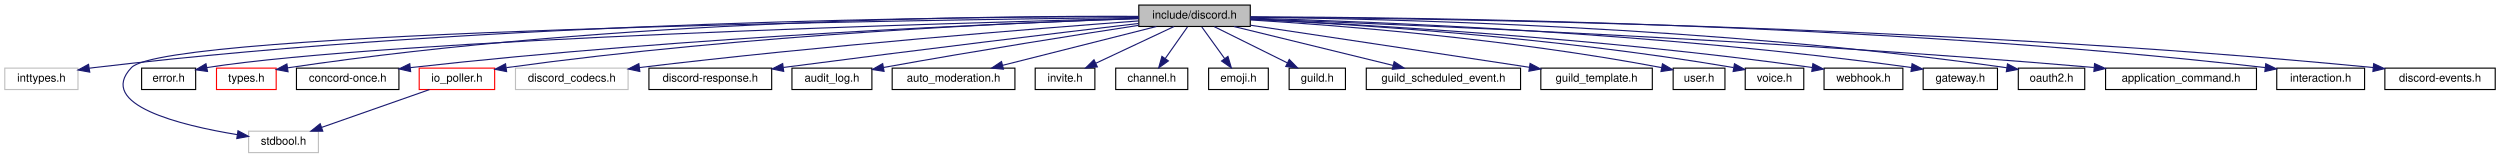
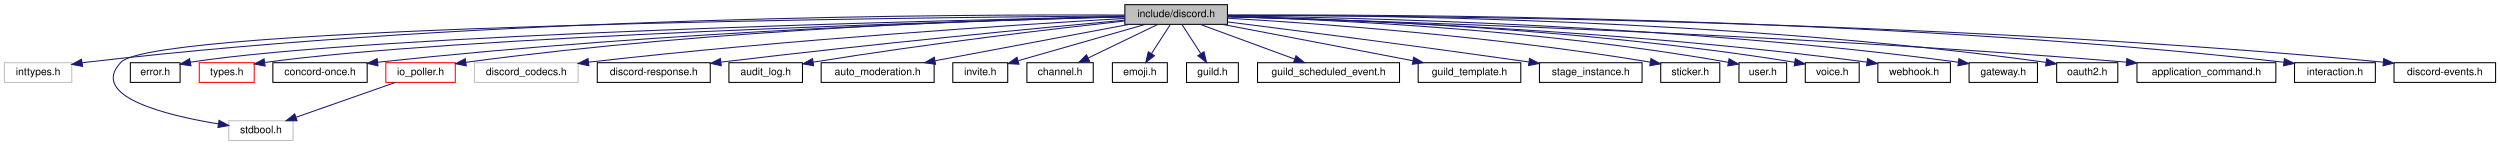
- <svg xmlns="http://www.w3.org/2000/svg" xmlns:xlink="http://www.w3.org/1999/xlink" width="2220pt" height="140pt" viewBox="0.00 0.00 2219.50 140.00">
+ <svg xmlns="http://www.w3.org/2000/svg" xmlns:xlink="http://www.w3.org/1999/xlink" width="2412pt" height="140pt" viewBox="0.00 0.00 2411.50 140.00">
  <g id="graph0" class="graph" transform="scale(1 1) rotate(0) translate(4 136)">
    <g id="node1" class="node">
      <g id="a_node1">
        <a xlink:title="Public functions and datatypes.">
-           <polygon fill="#bfbfbf" stroke="black" points="1007,-112.5 1007,-131.5 1106,-131.5 1106,-112.5 1007,-112.5" />
-           <text text-anchor="middle" x="1056.5" y="-119.5" font-family="Helvetica,sans-Serif" font-size="10.00">include/discord.h</text>
+           <polygon fill="#bfbfbf" stroke="black" points="1081,-112.5 1081,-131.5 1180,-131.5 1180,-112.5 1081,-112.5" />
+           <text text-anchor="middle" x="1130.5" y="-119.5" font-family="Helvetica,sans-Serif" font-size="10.00">include/discord.h</text>
        </a>
      </g>
    </g>
    <g id="node2" class="node">
      <g id="a_node2">
        <a xlink:title=" ">
          <polygon fill="none" stroke="#bfbfbf" points="0,-56.5 0,-75.5 65,-75.5 65,-56.5 0,-56.5" />
          <text text-anchor="middle" x="32.5" y="-63.5" font-family="Helvetica,sans-Serif" font-size="10.00">inttypes.h</text>
        </a>
      </g>
    </g>
    <g id="edge1" class="edge">
-       <path fill="none" stroke="midnightblue" d="M1006.99,-121.22C863.17,-121.31 433.19,-117.79 79.5,-76 78.03,-75.83 76.54,-75.63 75.03,-75.42" />
-       <polygon fill="midnightblue" stroke="midnightblue" points="75.44,-71.95 65.02,-73.85 74.36,-78.86 75.44,-71.95" />
+       <path fill="none" stroke="midnightblue" d="M1080.78,-121.45C929.7,-122.26 462.95,-120.68 79.5,-76 78.03,-75.83 76.54,-75.64 75.03,-75.43" />
+       <polygon fill="midnightblue" stroke="midnightblue" points="75.44,-71.95 65.02,-73.87 74.36,-78.87 75.44,-71.95" />
    </g>
    <g id="node3" class="node">
      <g id="a_node3">
        <a xlink:title=" ">
          <polygon fill="none" stroke="#bfbfbf" points="216.5,-0.5 216.5,-19.5 278.5,-19.5 278.5,-0.5 216.5,-0.5" />
          <text text-anchor="middle" x="247.5" y="-7.5" font-family="Helvetica,sans-Serif" font-size="10.00">stdbool.h</text>
        </a>
      </g>
    </g>
    <g id="edge2" class="edge">
-       <path fill="none" stroke="midnightblue" d="M1006.95,-120.51C816.89,-118.4 143.6,-108.62 112.5,-76 81.01,-42.98 156.06,-24.69 206.43,-16.45" />
-       <polygon fill="midnightblue" stroke="midnightblue" points="207.1,-19.89 216.45,-14.89 206.03,-12.97 207.1,-19.89" />
+       <path fill="none" stroke="midnightblue" d="M1080.85,-120.69C881.24,-119.2 146.3,-111.33 112.5,-76 80.96,-43.03 156.03,-24.72 206.41,-16.47" />
+       <polygon fill="midnightblue" stroke="midnightblue" points="207.09,-19.9 216.43,-14.9 206.01,-12.99 207.09,-19.9" />
    </g>
    <g id="node4" class="node">
      <g id="a_node4">
        <a xlink:href="error_8h.html" target="_top" xlink:title=" ">
          <polygon fill="none" stroke="black" points="121.5,-56.5 121.5,-75.5 169.5,-75.5 169.5,-56.5 121.5,-56.5" />
          <text text-anchor="middle" x="145.5" y="-63.5" font-family="Helvetica,sans-Serif" font-size="10.00">error.h</text>
        </a>
      </g>
    </g>
    <g id="edge3" class="edge">
-       <path fill="none" stroke="midnightblue" d="M1006.73,-119.8C845.81,-115.73 340.77,-101.2 179.5,-76 179.4,-75.98 179.3,-75.97 179.19,-75.95" />
-       <polygon fill="midnightblue" stroke="midnightblue" points="180.01,-72.55 169.51,-74.02 178.63,-79.41 180.01,-72.55" />
+       <path fill="none" stroke="midnightblue" d="M1080.73,-120.03C911.02,-116.52 355.82,-103.19 179.5,-76 179.4,-75.98 179.3,-75.97 179.19,-75.95" />
+       <polygon fill="midnightblue" stroke="midnightblue" points="180,-72.54 169.51,-74.03 178.64,-79.41 180,-72.54" />
    </g>
    <g id="node5" class="node">
      <g id="a_node5">
        <a xlink:href="types_8h.html" target="_top" xlink:title=" ">
          <polygon fill="none" stroke="red" points="188,-56.5 188,-75.5 241,-75.5 241,-56.5 188,-56.5" />
          <text text-anchor="middle" x="214.5" y="-63.5" font-family="Helvetica,sans-Serif" font-size="10.00">types.h</text>
        </a>
      </g>
    </g>
    <g id="edge4" class="edge">
-       <path fill="none" stroke="midnightblue" d="M1006.64,-121.48C881.11,-121.99 541.95,-119.06 251.02,-75.74" />
-       <polygon fill="midnightblue" stroke="midnightblue" points="251.53,-72.28 241.12,-74.25 250.49,-79.2 251.53,-72.28" />
+       <path fill="none" stroke="midnightblue" d="M1080.85,-119.73C922.81,-115.49 431.77,-100.75 251.28,-75.73" />
+       <polygon fill="midnightblue" stroke="midnightblue" points="251.52,-72.23 241.12,-74.27 250.52,-79.16 251.52,-72.23" />
    </g>
    <g id="node6" class="node">
      <g id="a_node6">
        <a xlink:href="concord-once_8h.html" target="_top" xlink:title="Initialized once.">
          <polygon fill="none" stroke="black" points="259,-56.5 259,-75.5 350,-75.5 350,-56.5 259,-56.5" />
          <text text-anchor="middle" x="304.5" y="-63.5" font-family="Helvetica,sans-Serif" font-size="10.00">concord-once.h</text>
        </a>
      </g>
    </g>
    <g id="edge5" class="edge">
-       <path fill="none" stroke="midnightblue" d="M1006.91,-119.46C894.02,-115.61 609.01,-103.85 360.03,-75.94" />
-       <polygon fill="midnightblue" stroke="midnightblue" points="360.4,-72.46 350.07,-74.81 359.61,-79.41 360.4,-72.46" />
+       <path fill="none" stroke="midnightblue" d="M1080.74,-119.89C959.43,-116.79 638.66,-106.28 360.37,-75.96" />
+       <polygon fill="midnightblue" stroke="midnightblue" points="360.39,-72.45 350.07,-74.83 359.63,-79.4 360.39,-72.45" />
    </g>
    <g id="node7" class="node">
      <g id="a_node7">
        <a xlink:href="io__poller_8h.html" target="_top" xlink:title=" ">
          <polygon fill="none" stroke="red" points="368,-56.5 368,-75.5 435,-75.5 435,-56.5 368,-56.5" />
          <text text-anchor="middle" x="401.5" y="-63.5" font-family="Helvetica,sans-Serif" font-size="10.00">io_poller.h</text>
        </a>
      </g>
    </g>
    <g id="edge6" class="edge">
-       <path fill="none" stroke="midnightblue" d="M1006.68,-119.58C903.71,-116.16 659.84,-105.56 445.41,-75.93" />
-       <polygon fill="midnightblue" stroke="midnightblue" points="445.62,-72.42 435.23,-74.5 444.65,-79.35 445.62,-72.42" />
+       <path fill="none" stroke="midnightblue" d="M1080.76,-120.13C968.94,-117.67 689.09,-108.64 445.34,-75.9" />
+       <polygon fill="midnightblue" stroke="midnightblue" points="445.6,-72.41 435.22,-74.53 444.66,-79.34 445.6,-72.41" />
    </g>
    <g id="node8" class="node">
      <g id="a_node8">
        <a xlink:title=" ">
          <polygon fill="none" stroke="#bfbfbf" points="453.5,-56.5 453.5,-75.5 553.5,-75.5 553.5,-56.5 453.5,-56.5" />
          <text text-anchor="middle" x="503.5" y="-63.5" font-family="Helvetica,sans-Serif" font-size="10.00">discord_codecs.h</text>
        </a>
      </g>
    </g>
    <g id="edge8" class="edge">
-       <path fill="none" stroke="midnightblue" d="M1006.72,-117.41C917.64,-110.78 725.2,-95.49 563.5,-76 563.4,-75.99 563.3,-75.98 563.2,-75.96" />
-       <polygon fill="midnightblue" stroke="midnightblue" points="563.92,-72.53 553.56,-74.73 563.04,-79.47 563.92,-72.53" />
+       <path fill="none" stroke="midnightblue" d="M1080.71,-118.22C981.89,-112.44 754.07,-97.83 563.5,-76 563.4,-75.99 563.3,-75.98 563.2,-75.97" />
+       <polygon fill="midnightblue" stroke="midnightblue" points="563.91,-72.53 553.56,-74.77 563.05,-79.47 563.91,-72.53" />
    </g>
    <g id="node9" class="node">
      <g id="a_node9">
        <a xlink:href="discord-response_8h.html" target="_top" xlink:title="Generic macros for initializing a discord_response and return handles.">
          <polygon fill="none" stroke="black" points="572,-56.5 572,-75.5 681,-75.5 681,-56.5 572,-56.5" />
          <text text-anchor="middle" x="626.5" y="-63.5" font-family="Helvetica,sans-Serif" font-size="10.00">discord-response.h</text>
        </a>
      </g>
    </g>
    <g id="edge9" class="edge">
-       <path fill="none" stroke="midnightblue" d="M1006.74,-115.16C938.22,-107.06 810.7,-91.75 691.35,-76.09" />
-       <polygon fill="midnightblue" stroke="midnightblue" points="691.68,-72.61 681.3,-74.77 690.76,-79.55 691.68,-72.61" />
+       <path fill="none" stroke="midnightblue" d="M1080.94,-116.55C1001.24,-109.25 839.38,-93.88 691.47,-76.08" />
+       <polygon fill="midnightblue" stroke="midnightblue" points="691.64,-72.57 681.29,-74.84 690.8,-79.52 691.64,-72.57" />
    </g>
    <g id="node10" class="node">
      <g id="a_node10">
        <a xlink:href="include_2audit__log_8h.html" target="_top" xlink:title="Audit Log public functions and datatypes.">
          <polygon fill="none" stroke="black" points="699,-56.5 699,-75.5 770,-75.5 770,-56.5 699,-56.5" />
          <text text-anchor="middle" x="734.5" y="-63.5" font-family="Helvetica,sans-Serif" font-size="10.00">audit_log.h</text>
        </a>
      </g>
    </g>
    <g id="edge10" class="edge">
-       <path fill="none" stroke="midnightblue" d="M1006.87,-113.49C953.43,-105.29 865.66,-91.45 780.21,-76.07" />
-       <polygon fill="midnightblue" stroke="midnightblue" points="780.8,-72.63 770.34,-74.29 779.56,-79.51 780.8,-72.63" />
+       <path fill="none" stroke="midnightblue" d="M1080.93,-115.75C1014.74,-108.49 893.61,-94.37 780.21,-76.01" />
+       <polygon fill="midnightblue" stroke="midnightblue" points="780.75,-72.56 770.32,-74.4 779.63,-79.46 780.75,-72.56" />
    </g>
    <g id="node11" class="node">
      <g id="a_node11">
        <a xlink:href="include_2auto__moderation_8h.html" target="_top" xlink:title="Auto Moderation public functions and datatypes.">
          <polygon fill="none" stroke="black" points="788,-56.5 788,-75.5 897,-75.5 897,-56.5 788,-56.5" />
          <text text-anchor="middle" x="842.5" y="-63.5" font-family="Helvetica,sans-Serif" font-size="10.00">auto_moderation.h</text>
        </a>
      </g>
    </g>
    <g id="edge11" class="edge">
-       <path fill="none" stroke="midnightblue" d="M1022.59,-112.44C985.65,-103.12 926.45,-88.18 886.08,-78" />
-       <polygon fill="midnightblue" stroke="midnightblue" points="886.8,-74.57 876.25,-75.52 885.09,-81.36 886.8,-74.57" />
+       <path fill="none" stroke="midnightblue" d="M1084.87,-112.44C1034.2,-102.94 952.43,-87.61 898.07,-77.42" />
+       <polygon fill="midnightblue" stroke="midnightblue" points="898.39,-73.92 887.92,-75.52 897.1,-80.8 898.39,-73.92" />
    </g>
    <g id="node12" class="node">
      <g id="a_node12">
        <a xlink:href="include_2invite_8h.html" target="_top" xlink:title="Invite public functions and datatypes.">
          <polygon fill="none" stroke="black" points="915,-56.5 915,-75.5 968,-75.5 968,-56.5 915,-56.5" />
          <text text-anchor="middle" x="941.5" y="-63.5" font-family="Helvetica,sans-Serif" font-size="10.00">invite.h</text>
        </a>
      </g>
    </g>
    <g id="edge12" class="edge">
-       <path fill="none" stroke="midnightblue" d="M1038.28,-112.44C1019.6,-103.68 990.34,-89.94 968.88,-79.86" />
-       <polygon fill="midnightblue" stroke="midnightblue" points="970.18,-76.6 959.64,-75.52 967.2,-82.93 970.18,-76.6" />
+       <path fill="none" stroke="midnightblue" d="M1100.55,-112.44C1067.39,-102.97 1013.93,-87.69 978.26,-77.5" />
+       <polygon fill="midnightblue" stroke="midnightblue" points="978.83,-74.03 968.25,-74.64 976.91,-80.76 978.83,-74.03" />
    </g>
    <g id="node13" class="node">
      <g id="a_node13">
        <a xlink:href="include_2channel_8h.html" target="_top" xlink:title="Channel public functions and datatypes.">
          <polygon fill="none" stroke="black" points="986.5,-56.5 986.5,-75.5 1050.5,-75.5 1050.5,-56.5 986.5,-56.5" />
          <text text-anchor="middle" x="1018.5" y="-63.5" font-family="Helvetica,sans-Serif" font-size="10.00">channel.h</text>
        </a>
      </g>
    </g>
    <g id="edge13" class="edge">
-       <path fill="none" stroke="midnightblue" d="M1050.23,-112.08C1044.86,-104.46 1036.98,-93.26 1030.42,-83.94" />
-       <polygon fill="midnightblue" stroke="midnightblue" points="1033.28,-81.91 1024.66,-75.75 1027.55,-85.94 1033.28,-81.91" />
+       <path fill="none" stroke="midnightblue" d="M1112.51,-112.32C1094.46,-103.62 1066.45,-90.12 1045.7,-80.11" />
+       <polygon fill="midnightblue" stroke="midnightblue" points="1046.98,-76.84 1036.45,-75.65 1043.94,-83.15 1046.98,-76.84" />
    </g>
    <g id="node14" class="node">
      <g id="a_node14">
        <a xlink:href="include_2emoji_8h.html" target="_top" xlink:title="Emoji public functions and datatypes.">
          <polygon fill="none" stroke="black" points="1069,-56.5 1069,-75.5 1122,-75.5 1122,-56.5 1069,-56.5" />
          <text text-anchor="middle" x="1095.5" y="-63.5" font-family="Helvetica,sans-Serif" font-size="10.00">emoji.h</text>
        </a>
      </g>
    </g>
    <g id="edge14" class="edge">
-       <path fill="none" stroke="midnightblue" d="M1062.94,-112.08C1068.45,-104.46 1076.53,-93.26 1083.26,-83.94" />
-       <polygon fill="midnightblue" stroke="midnightblue" points="1086.16,-85.91 1089.18,-75.75 1080.49,-81.81 1086.16,-85.91" />
+       <path fill="none" stroke="midnightblue" d="M1124.72,-112.08C1119.83,-104.53 1112.67,-93.49 1106.67,-84.23" />
+       <polygon fill="midnightblue" stroke="midnightblue" points="1109.55,-82.24 1101.17,-75.75 1103.67,-86.05 1109.55,-82.24" />
    </g>
    <g id="node15" class="node">
      <g id="a_node15">
        <a xlink:href="include_2guild_8h.html" target="_top" xlink:title="Guild public functions and datatypes.">
          <polygon fill="none" stroke="black" points="1140.5,-56.5 1140.5,-75.5 1190.5,-75.5 1190.5,-56.5 1140.5,-56.5" />
          <text text-anchor="middle" x="1165.5" y="-63.5" font-family="Helvetica,sans-Serif" font-size="10.00">guild.h</text>
        </a>
      </g>
    </g>
    <g id="edge15" class="edge">
-       <path fill="none" stroke="midnightblue" d="M1074.01,-112.32C1091.57,-103.62 1118.83,-90.12 1139.03,-80.11" />
-       <polygon fill="midnightblue" stroke="midnightblue" points="1140.62,-83.23 1148.03,-75.65 1137.52,-76.96 1140.62,-83.23" />
+       <path fill="none" stroke="midnightblue" d="M1136.28,-112.08C1141.17,-104.53 1148.33,-93.49 1154.33,-84.23" />
+       <polygon fill="midnightblue" stroke="midnightblue" points="1157.33,-86.05 1159.83,-75.75 1151.45,-82.24 1157.33,-86.05" />
    </g>
    <g id="node16" class="node">
      <g id="a_node16">
        <a xlink:href="include_2guild__scheduled__event_8h.html" target="_top" xlink:title="Guild Scheduled Event public functions and datatypes.">
          <polygon fill="none" stroke="black" points="1209,-56.5 1209,-75.5 1346,-75.5 1346,-56.5 1209,-56.5" />
          <text text-anchor="middle" x="1277.5" y="-63.5" font-family="Helvetica,sans-Serif" font-size="10.00">guild_scheduled_event.h</text>
        </a>
      </g>
    </g>
    <g id="edge16" class="edge">
-       <path fill="none" stroke="midnightblue" d="M1091.52,-112.44C1129.75,-103.1 1191.07,-88.12 1232.76,-77.93" />
-       <polygon fill="midnightblue" stroke="midnightblue" points="1233.76,-81.29 1242.65,-75.52 1232.1,-74.49 1233.76,-81.29" />
+       <path fill="none" stroke="midnightblue" d="M1153.79,-112.44C1178.31,-103.44 1217.1,-89.19 1244.7,-79.05" />
+       <polygon fill="midnightblue" stroke="midnightblue" points="1246.14,-82.25 1254.32,-75.52 1243.72,-75.68 1246.14,-82.25" />
    </g>
    <g id="node17" class="node">
      <g id="a_node17">
        <a xlink:href="include_2guild__template_8h.html" target="_top" xlink:title="Guild Template public functions and datatypes.">
          <polygon fill="none" stroke="black" points="1364,-56.5 1364,-75.5 1463,-75.5 1463,-56.5 1364,-56.5" />
          <text text-anchor="middle" x="1413.5" y="-63.5" font-family="Helvetica,sans-Serif" font-size="10.00">guild_template.h</text>
        </a>
      </g>
    </g>
    <g id="edge17" class="edge">
-       <path fill="none" stroke="midnightblue" d="M1106.24,-113.58C1163.5,-105.03 1260.67,-90.47 1353.68,-76.27" />
-       <polygon fill="midnightblue" stroke="midnightblue" points="1354.47,-79.69 1363.83,-74.72 1353.41,-72.77 1354.47,-79.69" />
+       <path fill="none" stroke="midnightblue" d="M1175.34,-112.44C1225.12,-102.94 1305.48,-87.61 1358.89,-77.42" />
+       <polygon fill="midnightblue" stroke="midnightblue" points="1359.7,-80.83 1368.87,-75.52 1358.39,-73.95 1359.7,-80.83" />
    </g>
    <g id="node18" class="node">
      <g id="a_node18">
-         <a xlink:href="include_2user_8h.html" target="_top" xlink:title="User public functions and datatypes.">
-           <polygon fill="none" stroke="black" points="1481.5,-56.5 1481.5,-75.5 1527.5,-75.5 1527.5,-56.5 1481.5,-56.5" />
-           <text text-anchor="middle" x="1504.5" y="-63.5" font-family="Helvetica,sans-Serif" font-size="10.00">user.h</text>
+         <a xlink:href="include_2stage__instance_8h.html" target="_top" xlink:title="Stage Instance public functions and datatypes.">
+           <polygon fill="none" stroke="black" points="1481,-56.5 1481,-75.5 1580,-75.5 1580,-56.5 1481,-56.5" />
+           <text text-anchor="middle" x="1530.5" y="-63.5" font-family="Helvetica,sans-Serif" font-size="10.00">stage_instance.h</text>
        </a>
      </g>
    </g>
    <g id="edge18" class="edge">
-       <path fill="none" stroke="midnightblue" d="M1106.21,-118.3C1182.79,-113.57 1334.31,-101.87 1471.35,-75.93" />
-       <polygon fill="midnightblue" stroke="midnightblue" points="1472.03,-79.37 1481.19,-74.04 1470.71,-72.49 1472.03,-79.37" />
+       <path fill="none" stroke="midnightblue" d="M1180.11,-114.84C1244.67,-106.74 1361.28,-91.83 1470.62,-76.25" />
+       <polygon fill="midnightblue" stroke="midnightblue" points="1471.43,-79.66 1480.84,-74.78 1470.44,-72.73 1471.43,-79.66" />
    </g>
    <g id="node19" class="node">
      <g id="a_node19">
-         <a xlink:href="include_2voice_8h.html" target="_top" xlink:title="Voice public functions and datatypes.">
-           <polygon fill="none" stroke="black" points="1545.5,-56.5 1545.5,-75.5 1597.5,-75.5 1597.5,-56.5 1545.5,-56.5" />
-           <text text-anchor="middle" x="1571.5" y="-63.5" font-family="Helvetica,sans-Serif" font-size="10.00">voice.h</text>
+         <a xlink:href="include_2sticker_8h.html" target="_top" xlink:title="Sticker public functions and datatypes.">
+           <polygon fill="none" stroke="black" points="1598,-56.5 1598,-75.5 1655,-75.5 1655,-56.5 1598,-56.5" />
+           <text text-anchor="middle" x="1626.5" y="-63.5" font-family="Helvetica,sans-Serif" font-size="10.00">sticker.h</text>
        </a>
      </g>
    </g>
    <g id="edge19" class="edge">
-       <path fill="none" stroke="midnightblue" d="M1106.25,-118.93C1192,-114.8 1373.23,-103.6 1535.08,-75.99" />
-       <polygon fill="midnightblue" stroke="midnightblue" points="1535.97,-79.39 1545.22,-74.23 1534.77,-72.49 1535.97,-79.39" />
+       <path fill="none" stroke="midnightblue" d="M1180.05,-118.44C1262.72,-113.66 1434.12,-101.63 1587.8,-76.08" />
+       <polygon fill="midnightblue" stroke="midnightblue" points="1588.62,-79.49 1597.9,-74.38 1587.46,-72.59 1588.62,-79.49" />
    </g>
    <g id="node20" class="node">
      <g id="a_node20">
-         <a xlink:href="include_2webhook_8h.html" target="_top" xlink:title="Webhook public functions and datatypes.">
-           <polygon fill="none" stroke="black" points="1615.5,-56.5 1615.5,-75.5 1685.5,-75.5 1685.5,-56.5 1615.5,-56.5" />
-           <text text-anchor="middle" x="1650.5" y="-63.5" font-family="Helvetica,sans-Serif" font-size="10.00">webhook.h</text>
+         <a xlink:href="include_2user_8h.html" target="_top" xlink:title="User public functions and datatypes.">
+           <polygon fill="none" stroke="black" points="1673.5,-56.5 1673.5,-75.5 1719.5,-75.5 1719.5,-56.5 1673.5,-56.5" />
+           <text text-anchor="middle" x="1696.5" y="-63.5" font-family="Helvetica,sans-Serif" font-size="10.00">user.h</text>
        </a>
      </g>
    </g>
    <g id="edge20" class="edge">
-       <path fill="none" stroke="midnightblue" d="M1106.02,-118.94C1200.96,-114.57 1415.27,-102.61 1604.87,-76.08" />
-       <polygon fill="midnightblue" stroke="midnightblue" points="1605.61,-79.51 1615.02,-74.64 1604.63,-72.58 1605.61,-79.51" />
+       <path fill="none" stroke="midnightblue" d="M1180.24,-119.96C1273.42,-117.32 1480.61,-108.24 1663.15,-75.91" />
+       <polygon fill="midnightblue" stroke="midnightblue" points="1663.98,-79.32 1673.2,-74.11 1662.74,-72.43 1663.98,-79.32" />
    </g>
    <g id="node21" class="node">
      <g id="a_node21">
-         <a xlink:href="include_2gateway_8h.html" target="_top" xlink:title="Gateway public functions and datatypes.">
-           <polygon fill="none" stroke="black" points="1703.5,-56.5 1703.5,-75.5 1769.5,-75.5 1769.5,-56.5 1703.5,-56.5" />
-           <text text-anchor="middle" x="1736.5" y="-63.5" font-family="Helvetica,sans-Serif" font-size="10.00">gateway.h</text>
+         <a xlink:href="include_2voice_8h.html" target="_top" xlink:title="Voice public functions and datatypes.">
+           <polygon fill="none" stroke="black" points="1737.5,-56.5 1737.5,-75.5 1789.5,-75.5 1789.5,-56.5 1737.5,-56.5" />
+           <text text-anchor="middle" x="1763.5" y="-63.5" font-family="Helvetica,sans-Serif" font-size="10.00">voice.h</text>
        </a>
      </g>
    </g>
    <g id="edge21" class="edge">
-       <path fill="none" stroke="midnightblue" d="M1106.39,-119.87C1212.63,-116.94 1469.16,-107.14 1693.14,-76" />
-       <polygon fill="midnightblue" stroke="midnightblue" points="1693.69,-79.46 1703.11,-74.6 1692.72,-72.53 1693.69,-79.46" />
+       <path fill="none" stroke="midnightblue" d="M1180.08,-120.22C1281.35,-118 1519.31,-109.51 1727.35,-75.9" />
+       <polygon fill="midnightblue" stroke="midnightblue" points="1727.93,-79.36 1737.23,-74.28 1726.8,-72.45 1727.93,-79.36" />
    </g>
    <g id="node22" class="node">
      <g id="a_node22">
-         <a xlink:href="include_2oauth2_8h.html" target="_top" xlink:title="OAuth2 public functions and datatypes.">
-           <polygon fill="none" stroke="black" points="1788,-56.5 1788,-75.5 1847,-75.5 1847,-56.5 1788,-56.5" />
-           <text text-anchor="middle" x="1817.5" y="-63.5" font-family="Helvetica,sans-Serif" font-size="10.00">oauth2.h</text>
+         <a xlink:href="include_2webhook_8h.html" target="_top" xlink:title="Webhook public functions and datatypes.">
+           <polygon fill="none" stroke="black" points="1807.5,-56.5 1807.5,-75.5 1877.5,-75.5 1877.5,-56.5 1807.5,-56.5" />
+           <text text-anchor="middle" x="1842.5" y="-63.5" font-family="Helvetica,sans-Serif" font-size="10.00">webhook.h</text>
        </a>
      </g>
    </g>
    <g id="edge22" class="edge">
-       <path fill="none" stroke="midnightblue" d="M1106.25,-120.71C1222.32,-119.43 1520.08,-112.67 1777.86,-75.82" />
-       <polygon fill="midnightblue" stroke="midnightblue" points="1778.39,-79.28 1787.79,-74.39 1777.39,-72.36 1778.39,-79.28" />
+       <path fill="none" stroke="midnightblue" d="M1180.17,-119.94C1289.81,-117.1 1560.89,-107.38 1796.88,-76.05" />
+       <polygon fill="midnightblue" stroke="midnightblue" points="1797.58,-79.48 1807.03,-74.68 1796.65,-72.55 1797.58,-79.48" />
    </g>
    <g id="node23" class="node">
      <g id="a_node23">
-         <a xlink:href="application__command_8h.html" target="_top" xlink:title="Application Command public functions and datatypes.">
-           <polygon fill="none" stroke="black" points="1865.5,-56.5 1865.5,-75.5 1999.5,-75.5 1999.5,-56.5 1865.5,-56.5" />
-           <text text-anchor="middle" x="1932.5" y="-63.5" font-family="Helvetica,sans-Serif" font-size="10.00">application_command.h</text>
+         <a xlink:href="include_2gateway_8h.html" target="_top" xlink:title="Gateway public functions and datatypes.">
+           <polygon fill="none" stroke="black" points="1895.5,-56.5 1895.5,-75.5 1961.5,-75.5 1961.5,-56.5 1895.5,-56.5" />
+           <text text-anchor="middle" x="1928.5" y="-63.5" font-family="Helvetica,sans-Serif" font-size="10.00">gateway.h</text>
        </a>
      </g>
    </g>
    <g id="edge23" class="edge">
-       <path fill="none" stroke="midnightblue" d="M1106.19,-119.27C1230.5,-114.72 1565.13,-101.05 1855.09,-76.07" />
-       <polygon fill="midnightblue" stroke="midnightblue" points="1855.73,-79.53 1865.39,-75.18 1855.12,-72.55 1855.73,-79.53" />
+       <path fill="none" stroke="midnightblue" d="M1180.29,-120.64C1300.14,-119.22 1614.24,-112.17 1885.09,-75.99" />
+       <polygon fill="midnightblue" stroke="midnightblue" points="1885.67,-79.44 1895.11,-74.63 1884.73,-72.5 1885.67,-79.44" />
    </g>
    <g id="node24" class="node">
      <g id="a_node24">
-         <a xlink:href="interaction_8h.html" target="_top" xlink:title="Interaciton public functions and datatypes.">
-           <polygon fill="none" stroke="black" points="2017.5,-56.5 2017.5,-75.5 2095.5,-75.5 2095.5,-56.5 2017.5,-56.5" />
-           <text text-anchor="middle" x="2056.5" y="-63.5" font-family="Helvetica,sans-Serif" font-size="10.00">interaction.h</text>
+         <a xlink:href="include_2oauth2_8h.html" target="_top" xlink:title="OAuth2 public functions and datatypes.">
+           <polygon fill="none" stroke="black" points="1980,-56.5 1980,-75.5 2039,-75.5 2039,-56.5 1980,-56.5" />
+           <text text-anchor="middle" x="2009.5" y="-63.5" font-family="Helvetica,sans-Serif" font-size="10.00">oauth2.h</text>
        </a>
      </g>
    </g>
    <g id="edge24" class="edge">
-       <path fill="none" stroke="midnightblue" d="M1106.25,-121.06C1246.5,-120.73 1657.1,-116.21 2007.2,-75.98" />
-       <polygon fill="midnightblue" stroke="midnightblue" points="2007.75,-79.44 2017.27,-74.81 2006.94,-72.49 2007.75,-79.44" />
+       <path fill="none" stroke="midnightblue" d="M1180.02,-121.33C1308.82,-121.55 1664.84,-118.1 1969.87,-75.81" />
+       <polygon fill="midnightblue" stroke="midnightblue" points="1970.37,-79.27 1979.79,-74.42 1969.4,-72.34 1970.37,-79.27" />
    </g>
    <g id="node25" class="node">
      <g id="a_node25">
+         <a xlink:href="application__command_8h.html" target="_top" xlink:title="Application Command public functions and datatypes.">
+           <polygon fill="none" stroke="black" points="2057.5,-56.5 2057.5,-75.5 2191.5,-75.5 2191.5,-56.5 2057.5,-56.5" />
+           <text text-anchor="middle" x="2124.5" y="-63.5" font-family="Helvetica,sans-Serif" font-size="10.00">application_command.h</text>
+         </a>
+       </g>
+     </g>
+     <g id="edge25" class="edge">
+       <path fill="none" stroke="midnightblue" d="M1180.33,-119.76C1317.1,-116.11 1709.98,-103.9 2047.42,-76.03" />
+       <polygon fill="midnightblue" stroke="midnightblue" points="2047.71,-79.52 2057.39,-75.2 2047.13,-72.54 2047.71,-79.52" />
+     </g>
+     <g id="node26" class="node">
+       <g id="a_node26">
+         <a xlink:href="interaction_8h.html" target="_top" xlink:title="Interaciton public functions and datatypes.">
+           <polygon fill="none" stroke="black" points="2209.5,-56.5 2209.5,-75.5 2287.5,-75.5 2287.5,-56.5 2209.5,-56.5" />
+           <text text-anchor="middle" x="2248.5" y="-63.5" font-family="Helvetica,sans-Serif" font-size="10.00">interaction.h</text>
+         </a>
+       </g>
+     </g>
+     <g id="edge26" class="edge">
+       <path fill="none" stroke="midnightblue" d="M1180.02,-121.43C1331.38,-122.22 1801.22,-120.72 2199.3,-75.96" />
+       <polygon fill="midnightblue" stroke="midnightblue" points="2199.74,-79.43 2209.28,-74.83 2198.95,-72.48 2199.74,-79.43" />
+     </g>
+     <g id="node27" class="node">
+       <g id="a_node27">
        <a xlink:href="discord-events_8h.html" target="_top" xlink:title="Listen, react and trigger Discord Gateway events.">
-           <polygon fill="none" stroke="black" points="2113.5,-56.5 2113.5,-75.5 2211.5,-75.5 2211.5,-56.5 2113.5,-56.5" />
-           <text text-anchor="middle" x="2162.5" y="-63.5" font-family="Helvetica,sans-Serif" font-size="10.00">discord-events.h</text>
-         </a>
-       </g>
-     </g>
-     <g id="edge25" class="edge">
-       <path fill="none" stroke="midnightblue" d="M1106.01,-120.82C1255.18,-119.88 1713.5,-113.93 2103.13,-76.02" />
-       <polygon fill="midnightblue" stroke="midnightblue" points="2103.58,-79.49 2113.19,-75.03 2102.89,-72.53 2103.58,-79.49" />
+           <polygon fill="none" stroke="black" points="2305.5,-56.5 2305.5,-75.5 2403.5,-75.5 2403.5,-56.5 2305.5,-56.5" />
+           <text text-anchor="middle" x="2354.5" y="-63.5" font-family="Helvetica,sans-Serif" font-size="10.00">discord-events.h</text>
+         </a>
+       </g>
+     </g>
+     <g id="edge27" class="edge">
+       <path fill="none" stroke="midnightblue" d="M1180.08,-121.13C1340.12,-121.11 1857.57,-117.67 2295.19,-76.01" />
+       <polygon fill="midnightblue" stroke="midnightblue" points="2295.57,-79.49 2305.19,-75.05 2294.9,-72.52 2295.57,-79.49" />
    </g>
    <g id="edge7" class="edge">
      <path fill="none" stroke="midnightblue" d="M377.1,-56.44C351.3,-47.4 310.42,-33.06 281.48,-22.92" />
      <polygon fill="midnightblue" stroke="midnightblue" points="282.38,-19.52 271.79,-19.52 280.07,-26.13 282.38,-19.52" />
    </g>
  </g>
</svg>
